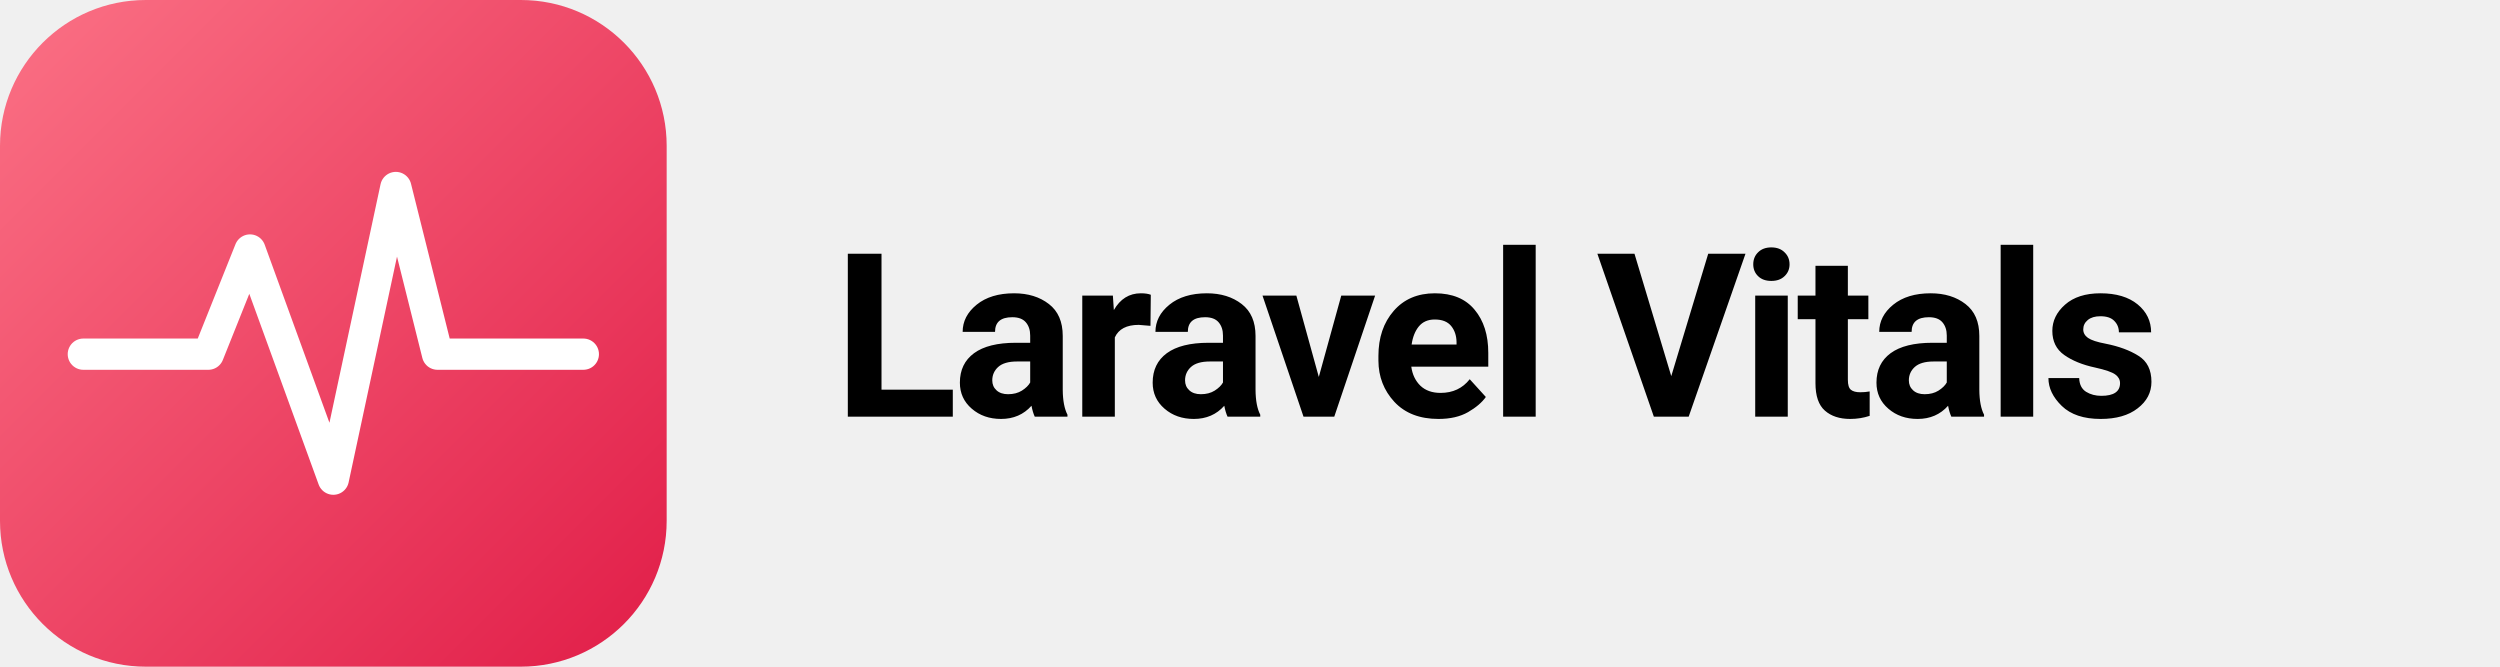
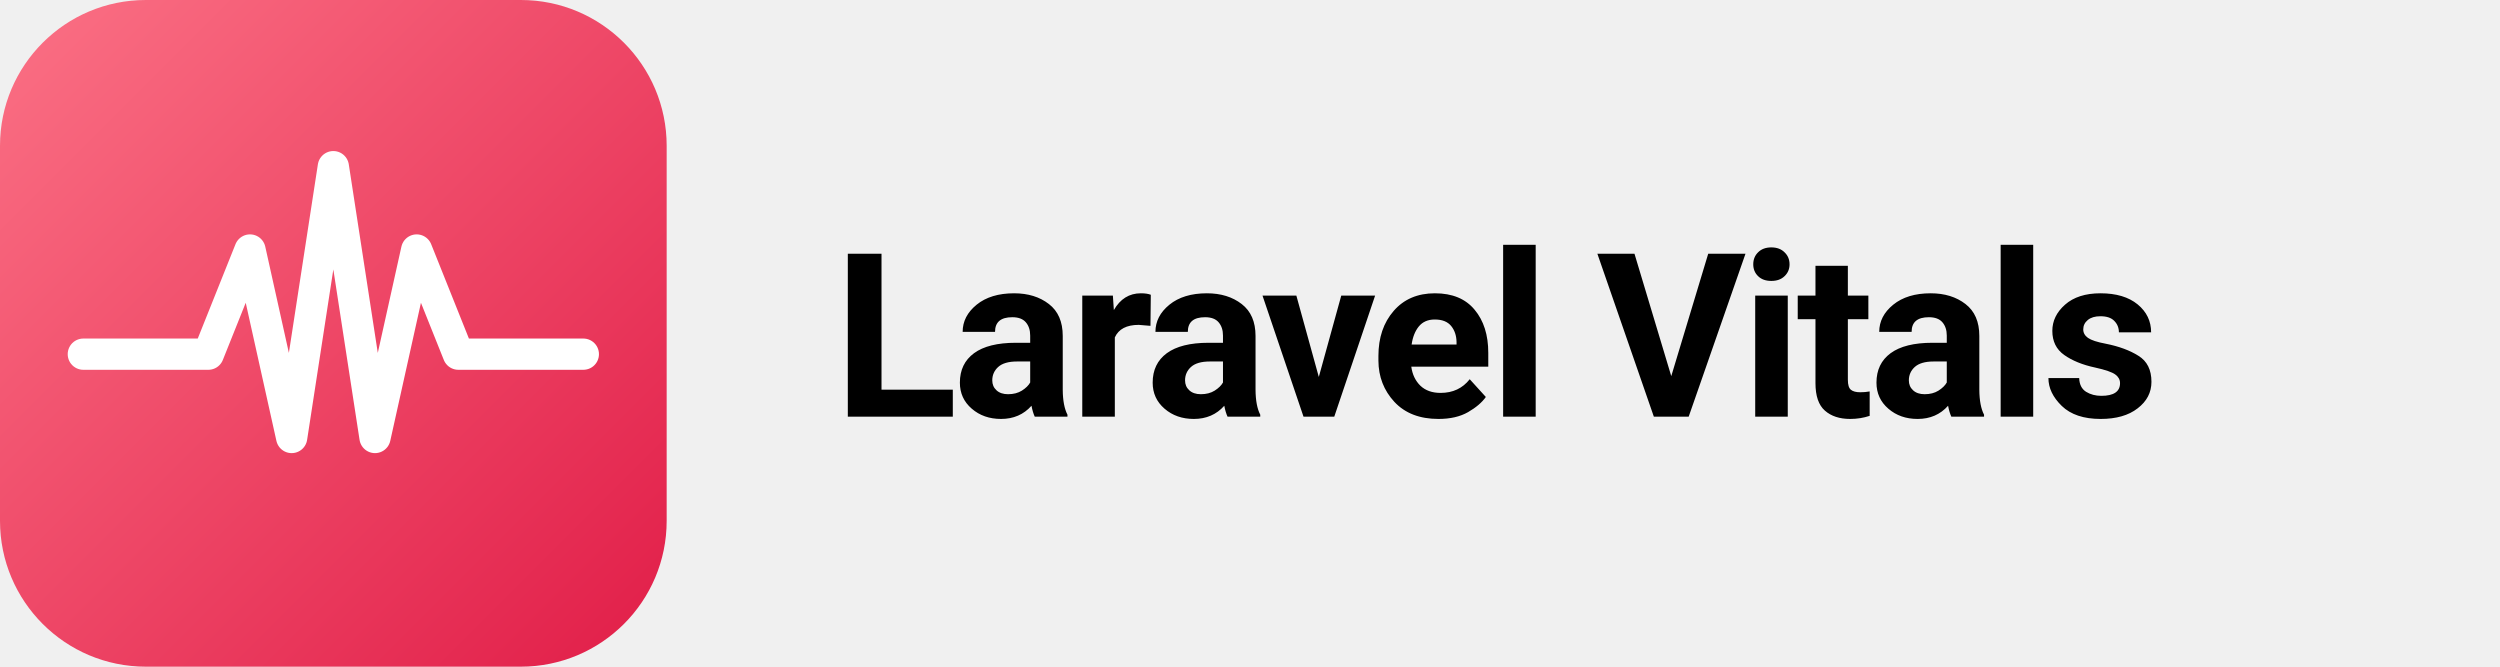
<svg xmlns="http://www.w3.org/2000/svg" viewBox="0 0 240 64" fill="none">
  <defs>
    <linearGradient id="vitals-bg-2" x1="0" y1="0" x2="64" y2="64" gradientUnits="userSpaceOnUse">
      <stop stop-color="#fb7185" />
      <stop offset="1" stop-color="#e11d48" />
    </linearGradient>
  </defs>
  <rect width="64" height="64" rx="14" fill="url(#vitals-bg-2)" />
-   <path d="M8 34 H20 L24 24 L32 46 L38 18 L42 34 H56" stroke="white" stroke-width="3" stroke-linecap="round" stroke-linejoin="round" />
+   <path d="M8 34 H20 L24 24 L28 42 L32 16 L36 42 L40 24 L44 34 H56" stroke="white" stroke-width="3" stroke-linecap="round" stroke-linejoin="round" />
  <text x="80" y="40" font-family="system-ui, -apple-system, 'Segoe UI', Roboto, sans-serif" font-size="22" font-weight="600" fill="currentColor" letter-spacing="-0.5">Laravel Vitals</text>
</svg>
